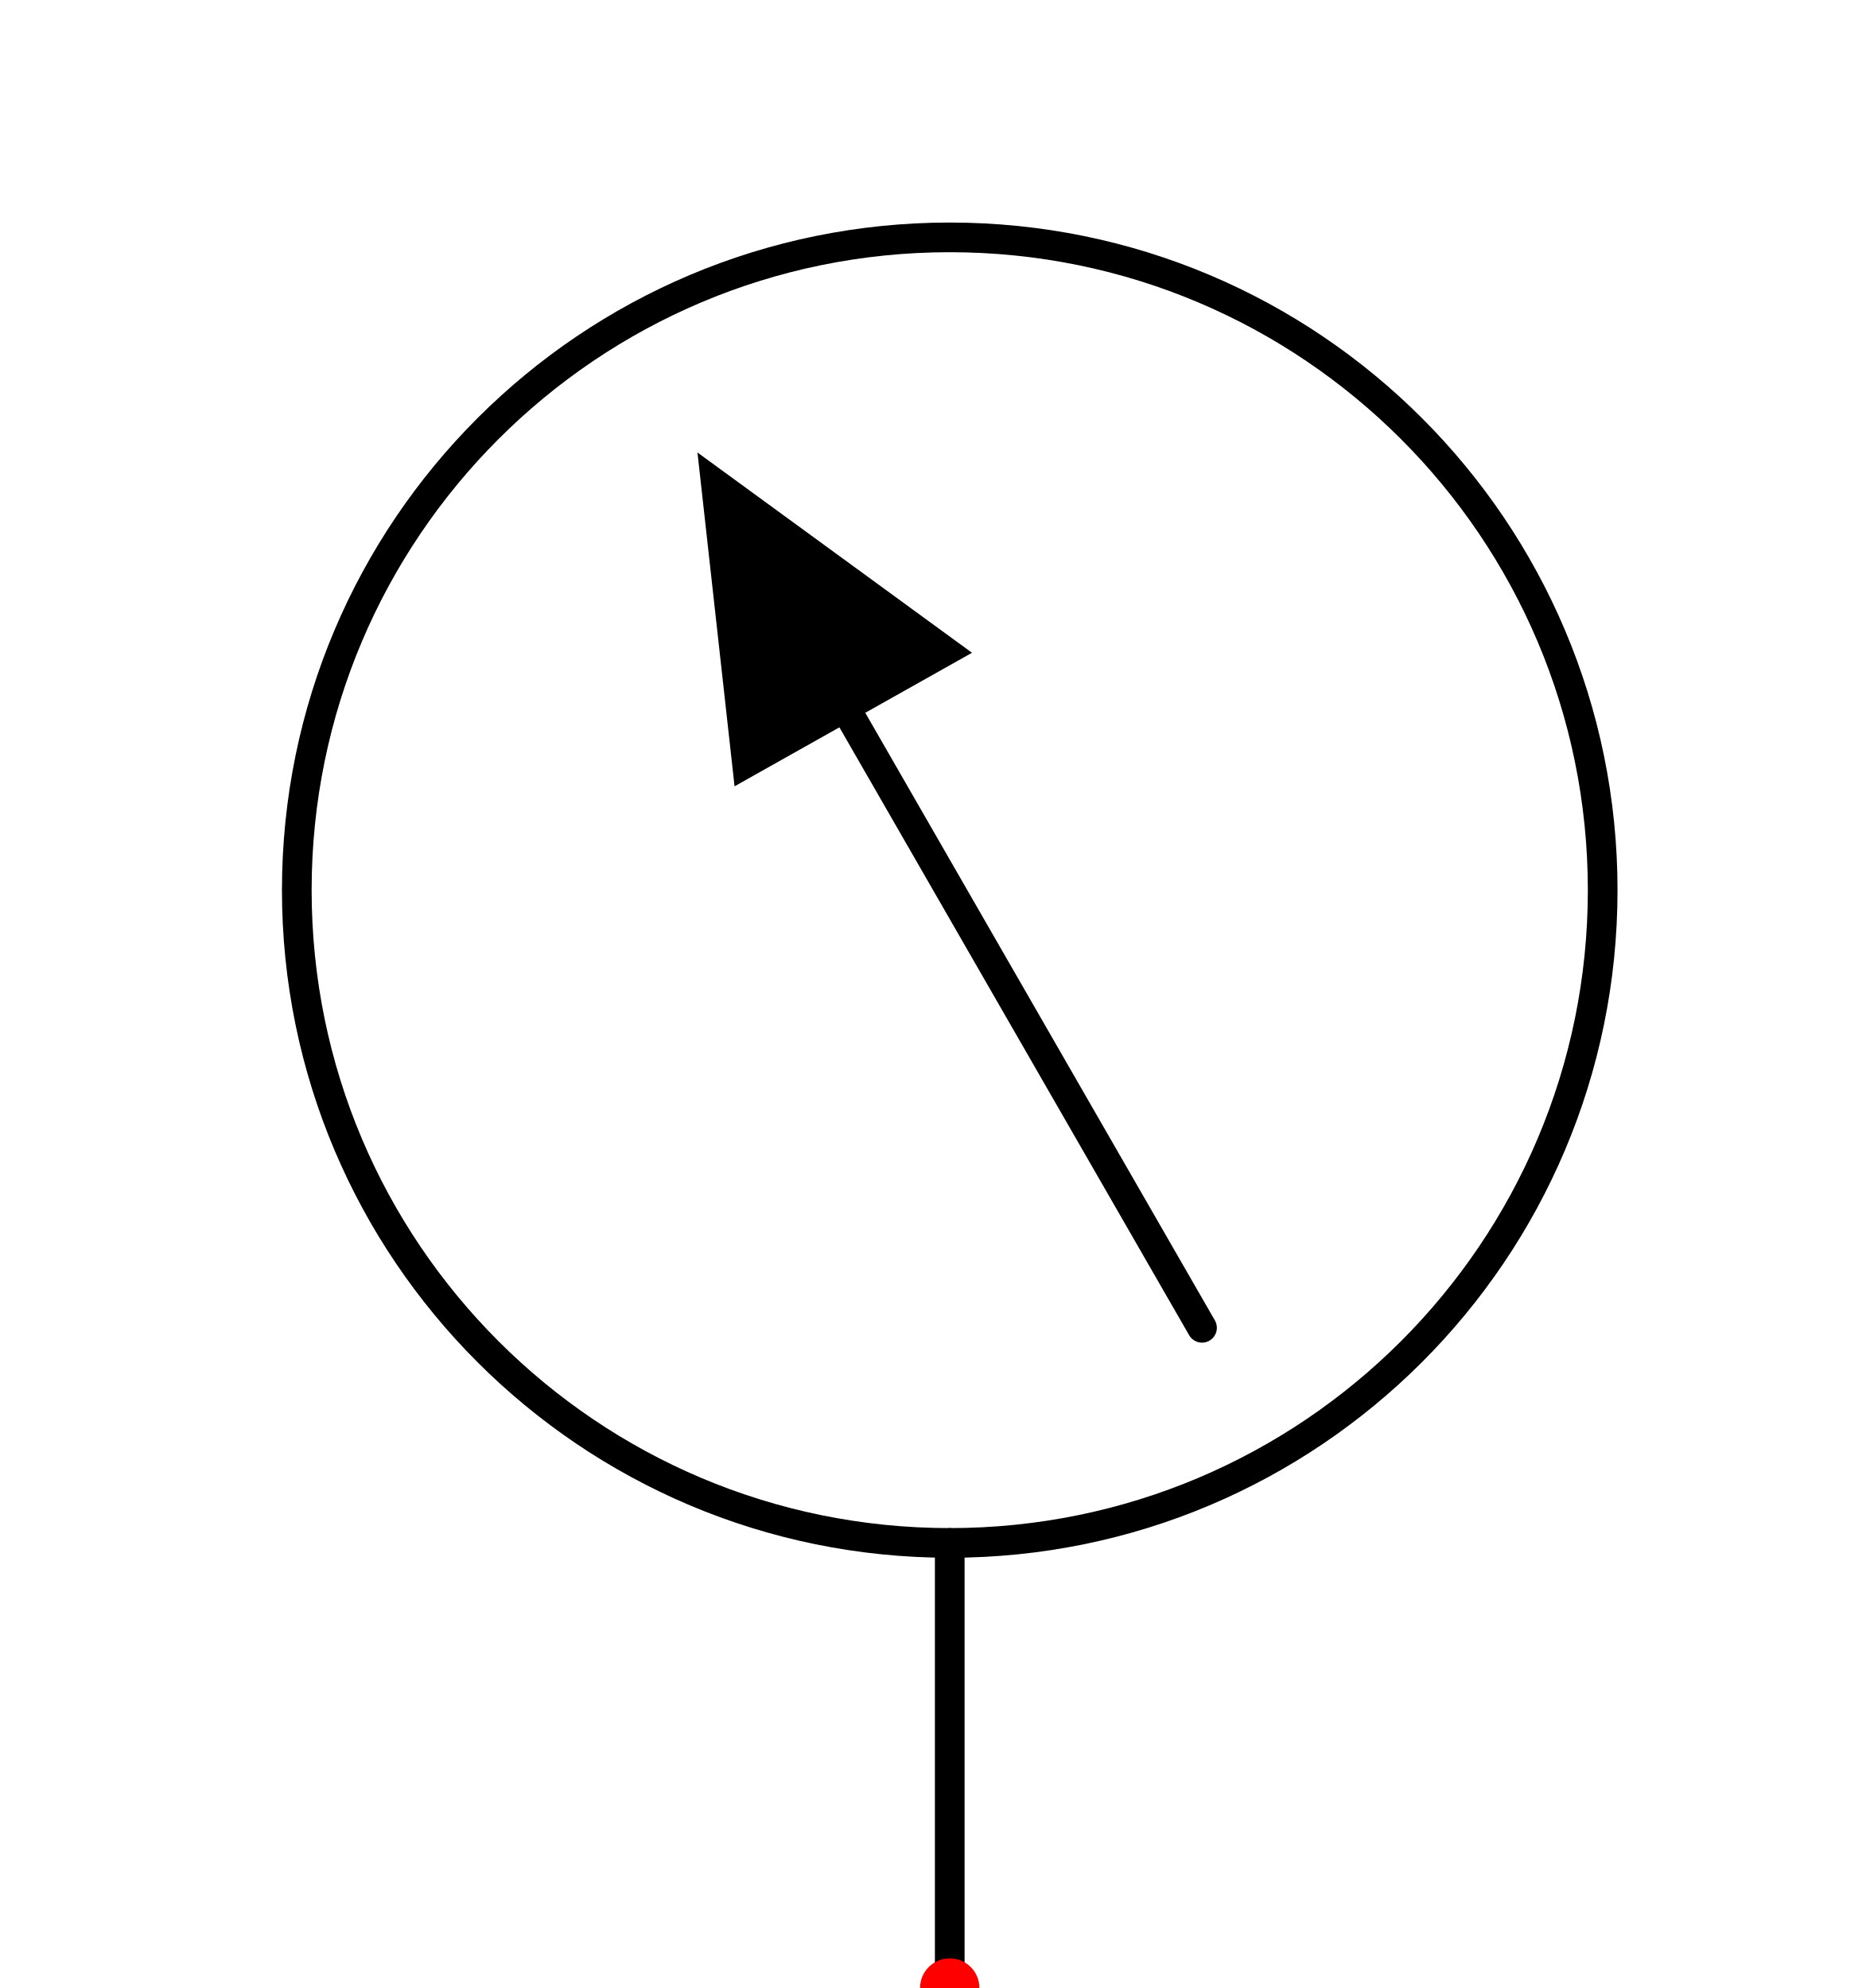
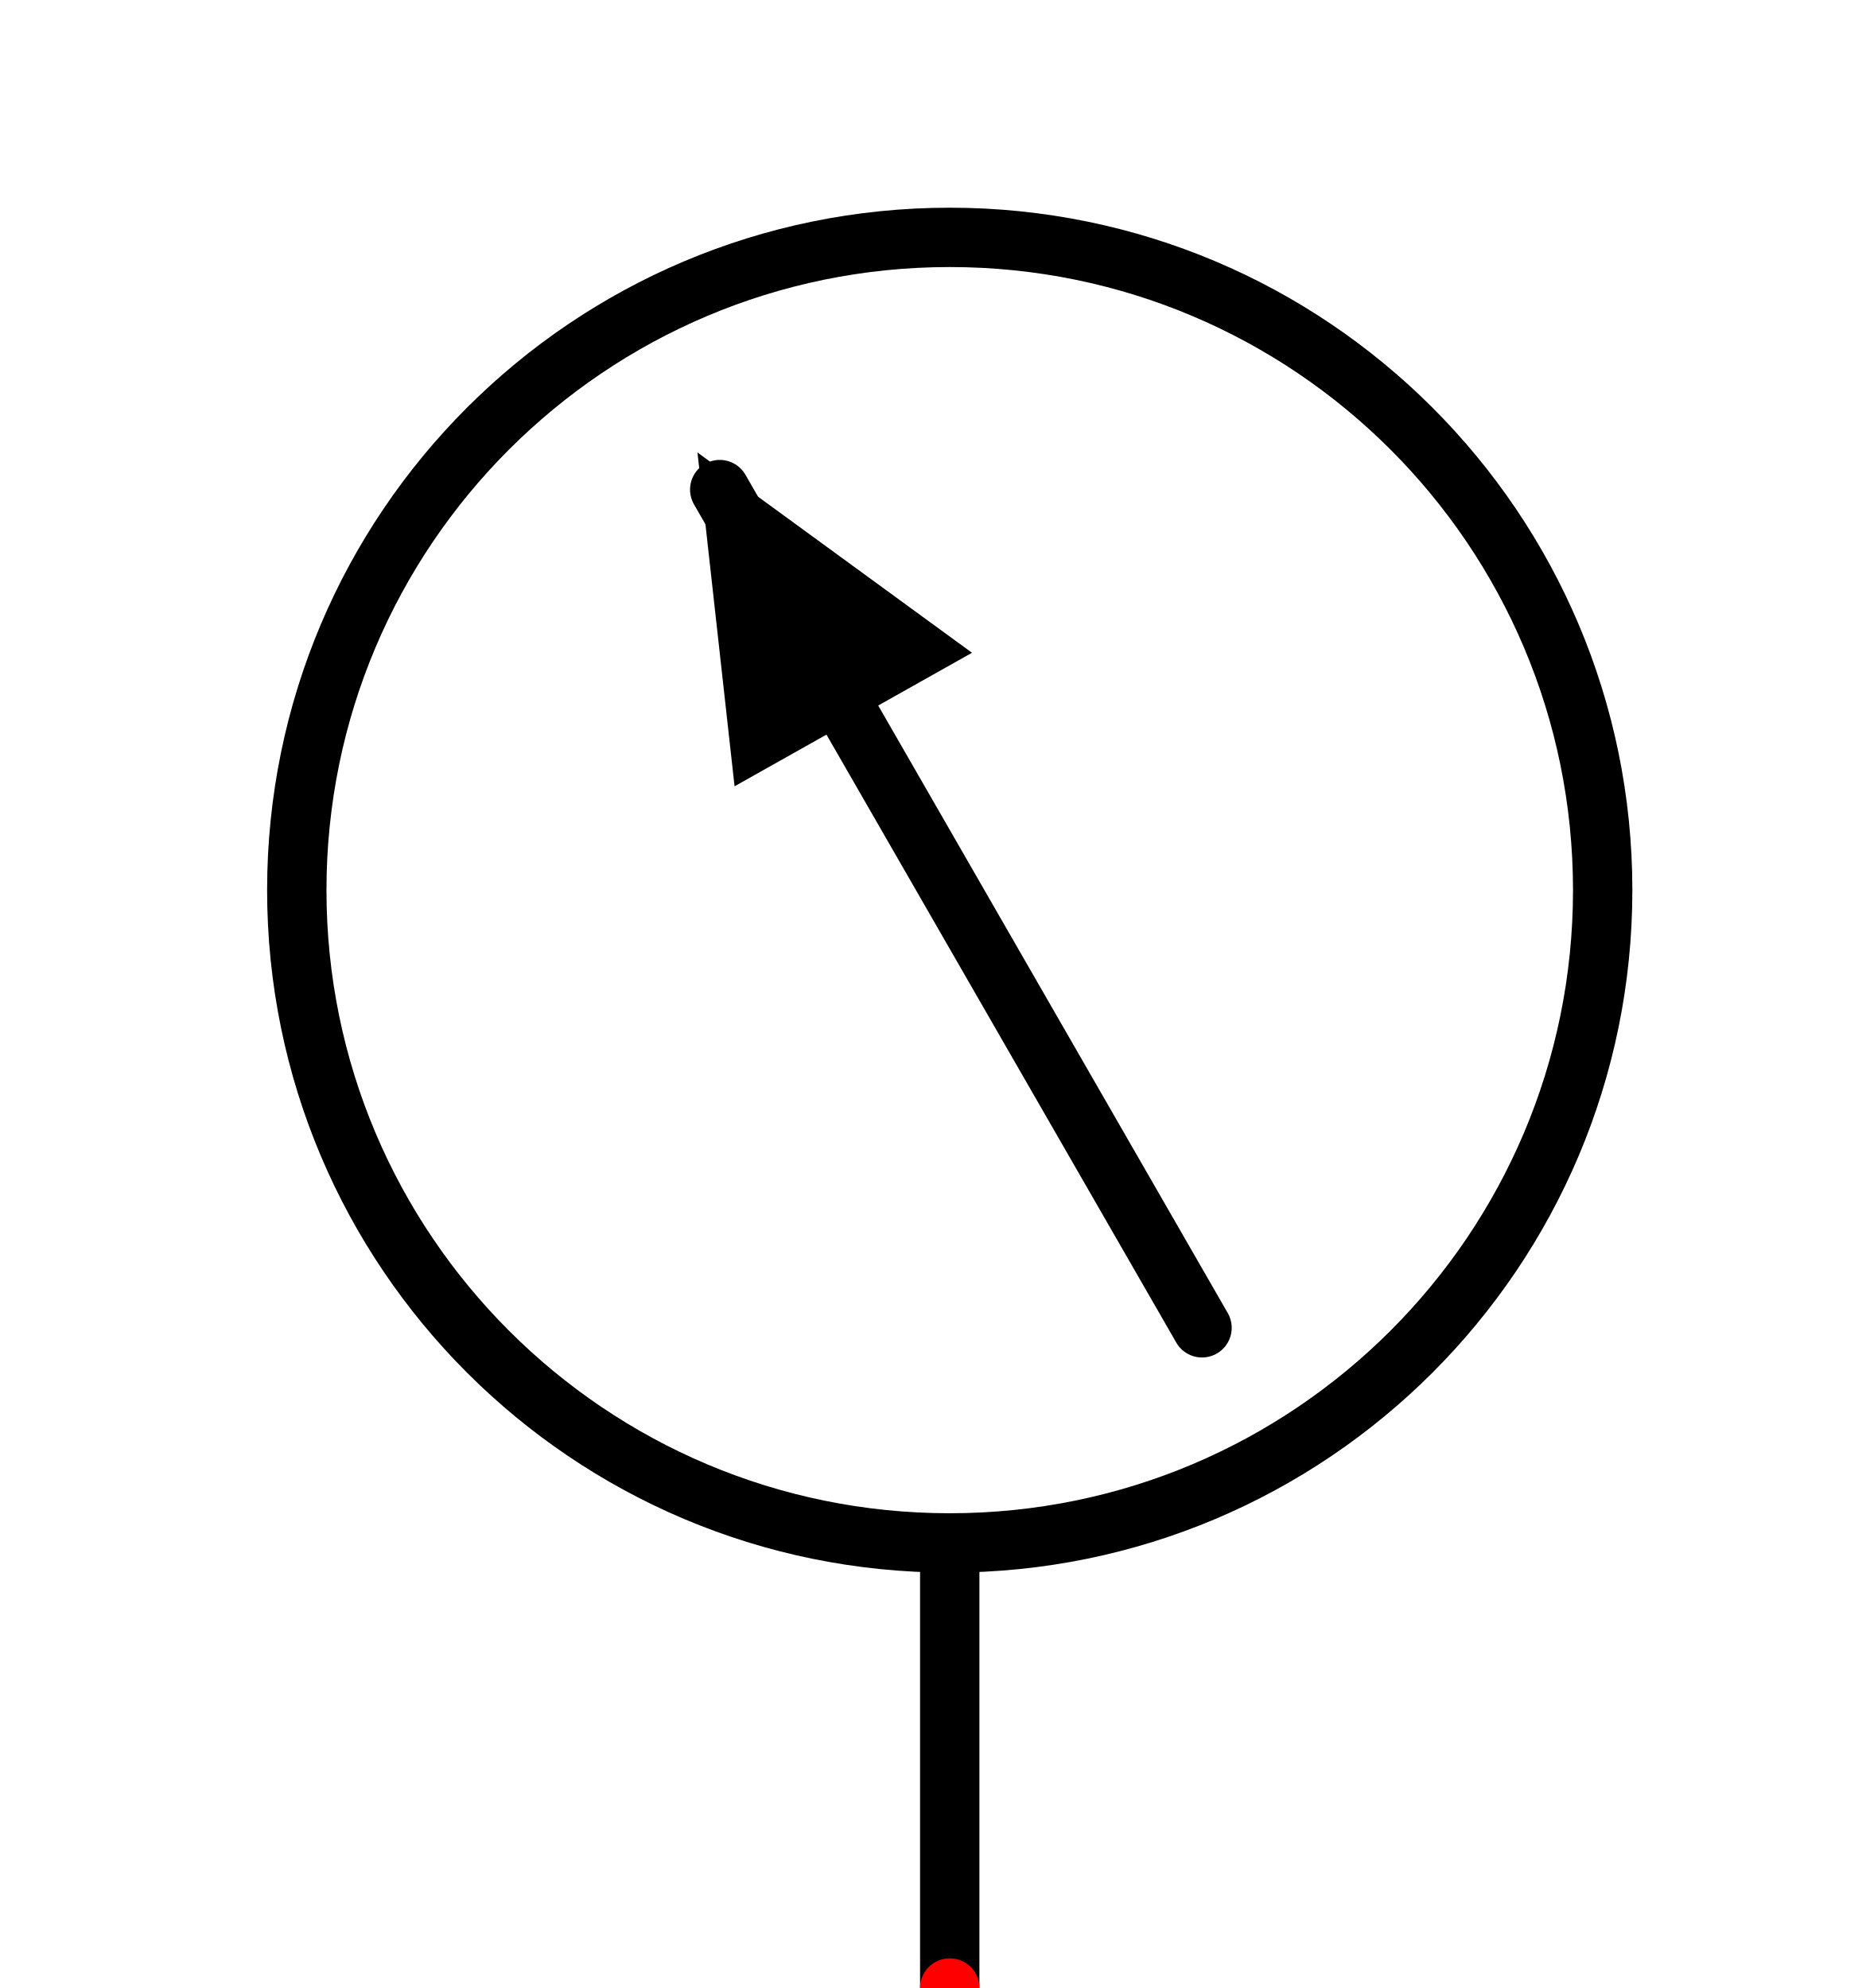
- <svg xmlns="http://www.w3.org/2000/svg" viewBox="0 0 126 134" width="126" height="134" data-component-type="pressure_gauge" data-symbol-version="1.2" data-symbol-status="draft" data-symbol-form="stroke_geometry" data-symbol-source-ref="REDRAWN_FROM:Pressure Gauge.svg">
+ <svg xmlns="http://www.w3.org/2000/svg" viewBox="0 0 63 67" width="63" height="67" data-component-type="pressure_gauge" data-symbol-version="1.2" data-symbol-status="draft" data-symbol-form="stroke_geometry" data-symbol-source-ref="REDRAWN_FROM:Pressure Gauge.svg">
  <g id="symbol" fill="none" stroke="#000000" stroke-width="2" stroke-linecap="round" stroke-linejoin="round">
-     <circle id="dial" cx="64" cy="60" r="44" />
-     <line id="needle" x1="81" y1="89.5" x2="48.5" y2="33" />
-     <polygon id="needle-arrow" points="47,30.5 65.5,44 49.5,53" fill="#000000" stroke="none" />
-     <line id="pressure-sense-line" x1="64" y1="104" x2="64" y2="134" />
+     <circle id="dial" cx="32" cy="30" r="22" />
+     <line id="needle" x1="40.5" y1="44.75" x2="24.25" y2="16.5" />
+     <polygon id="needle-arrow" points="23.5,15.25 32.75,22 24.75,26.5" fill="#000000" stroke="none" />
+     <line id="pressure-sense-line" x1="32" y1="52" x2="32" y2="67" />
  </g>
  <g id="connection-points" fill="#ff0000">
-     <circle id="port-pressure-sense" cx="64" cy="134" r="2" data-port-id="pressure_sense" data-medium="pneumatic" data-port-role="measurement" data-flow-capability="none" data-anchor-direction="down" />
+     <circle id="port-pressure-sense" cx="32" cy="67" r="1" data-port-id="pressure_sense" data-medium="pneumatic" data-port-role="measurement" data-flow-capability="none" data-anchor-direction="down" />
  </g>
</svg>
